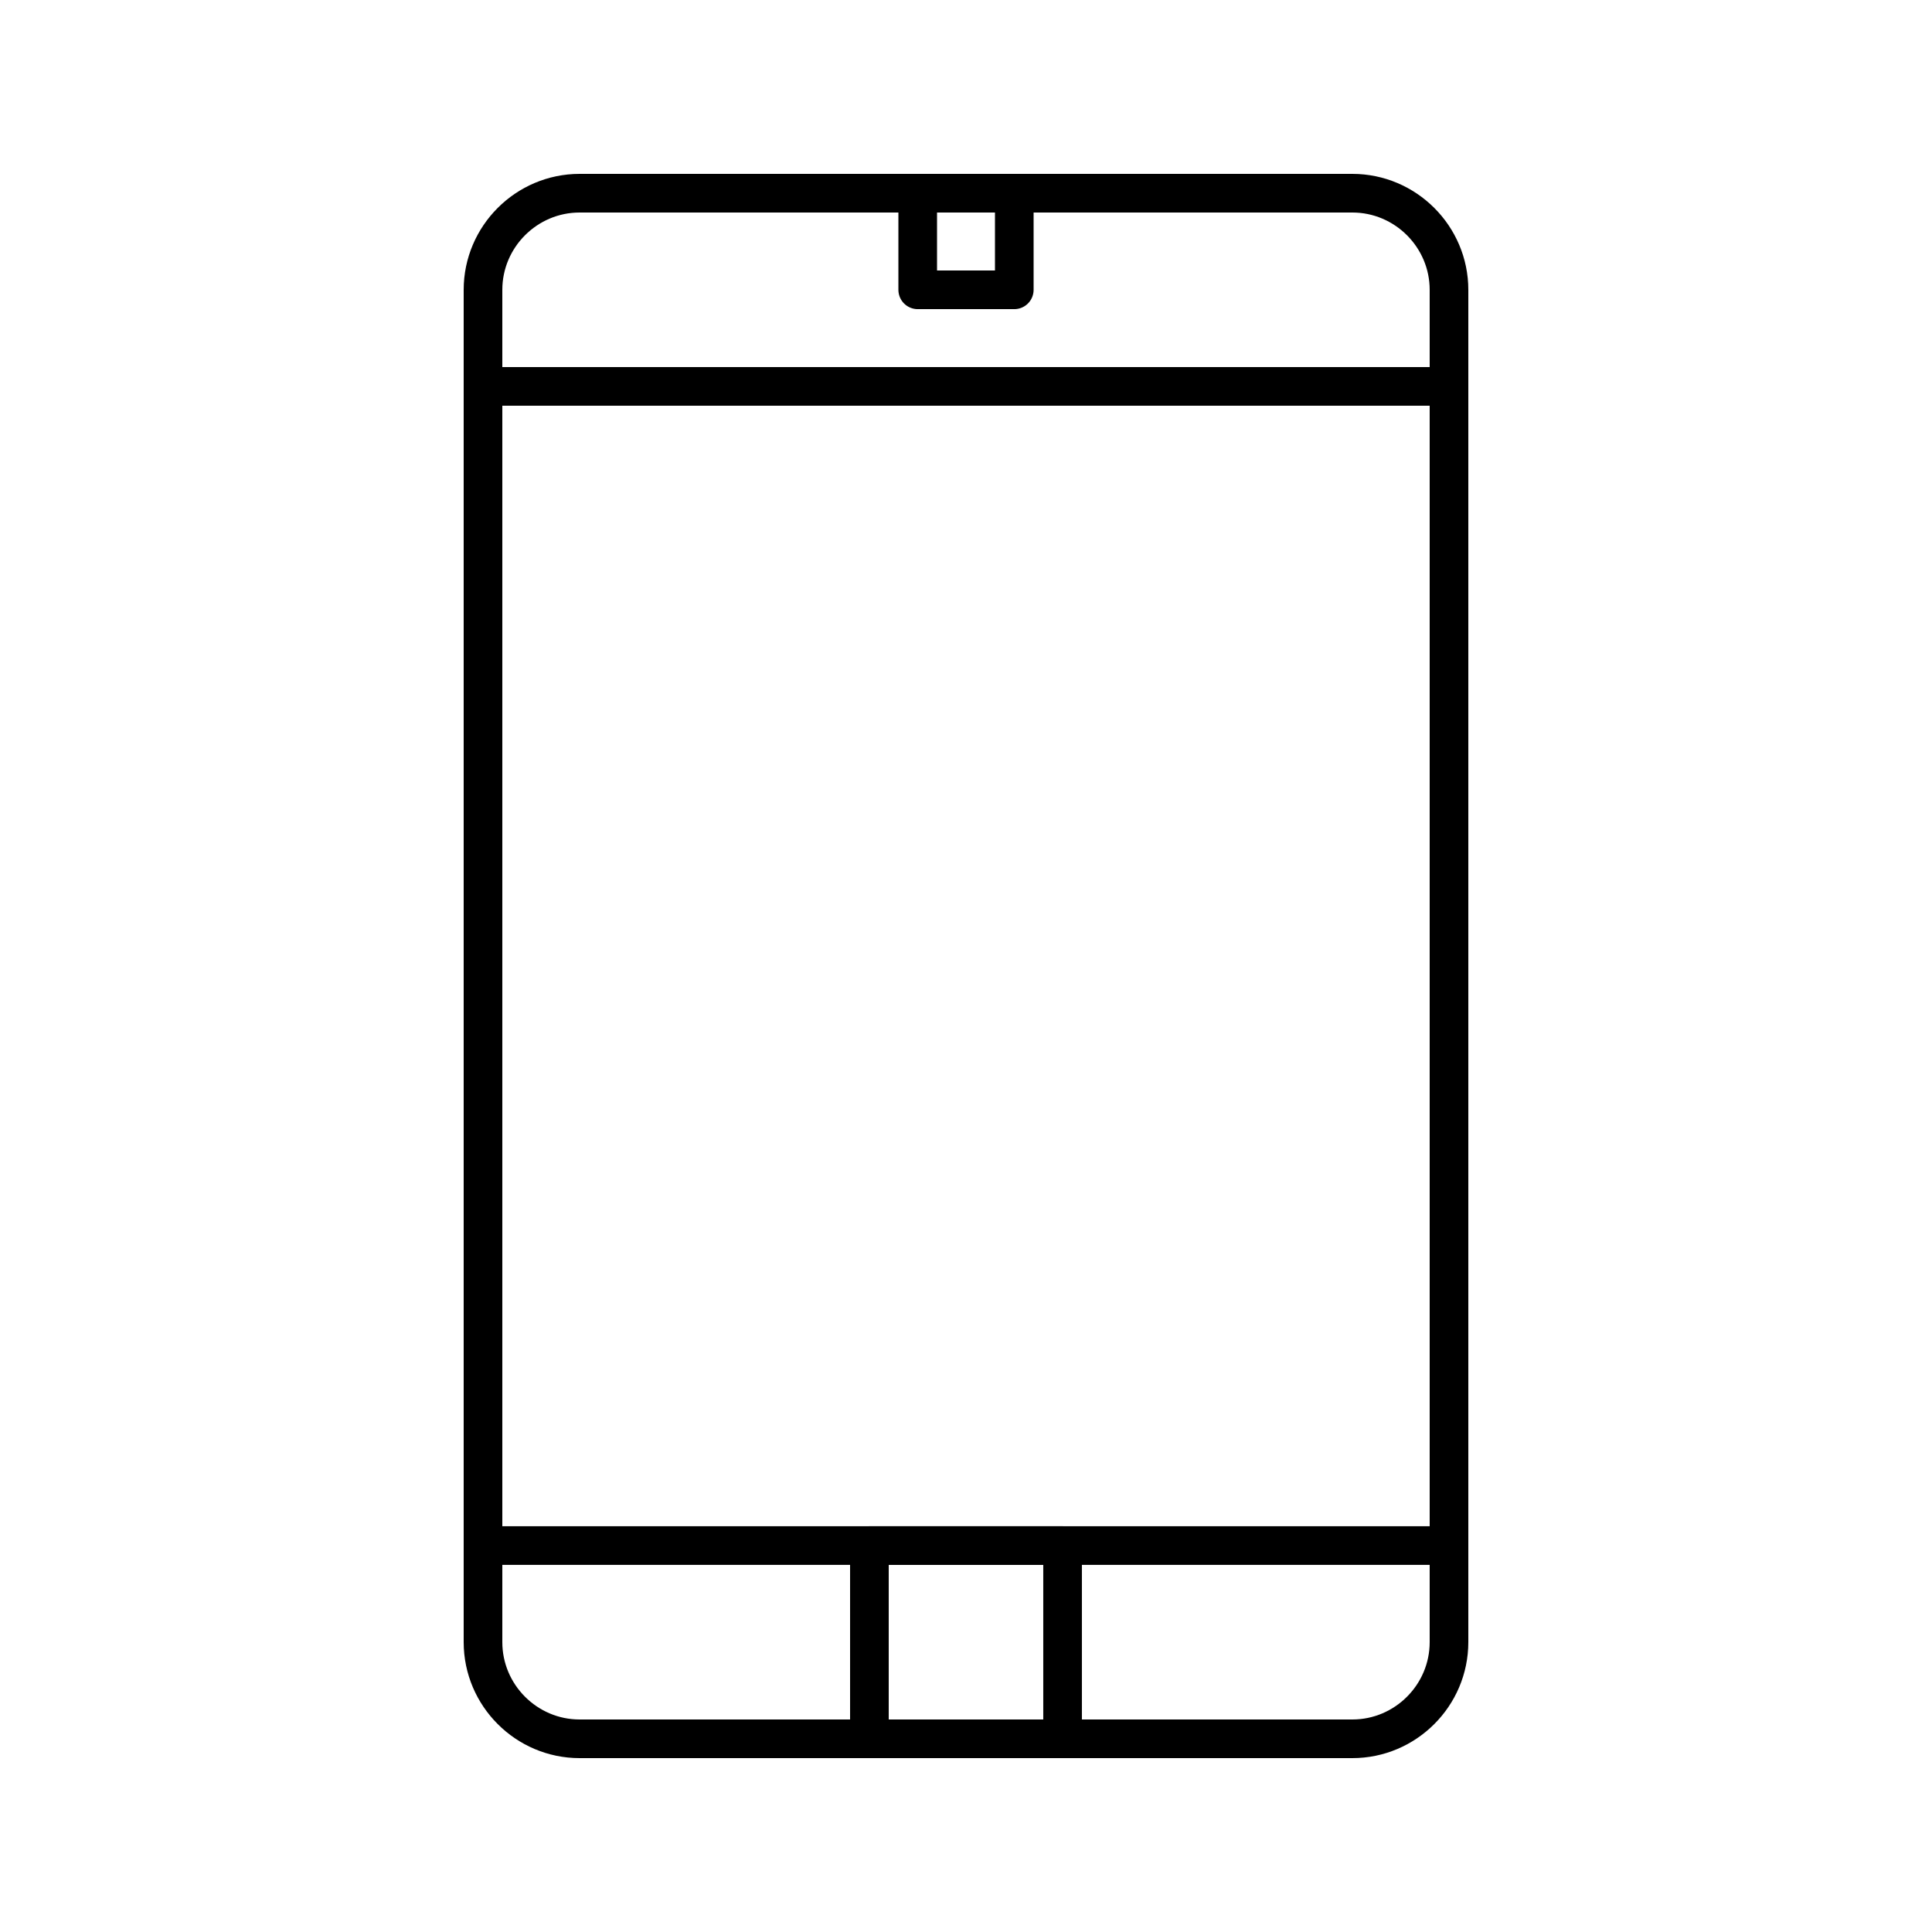
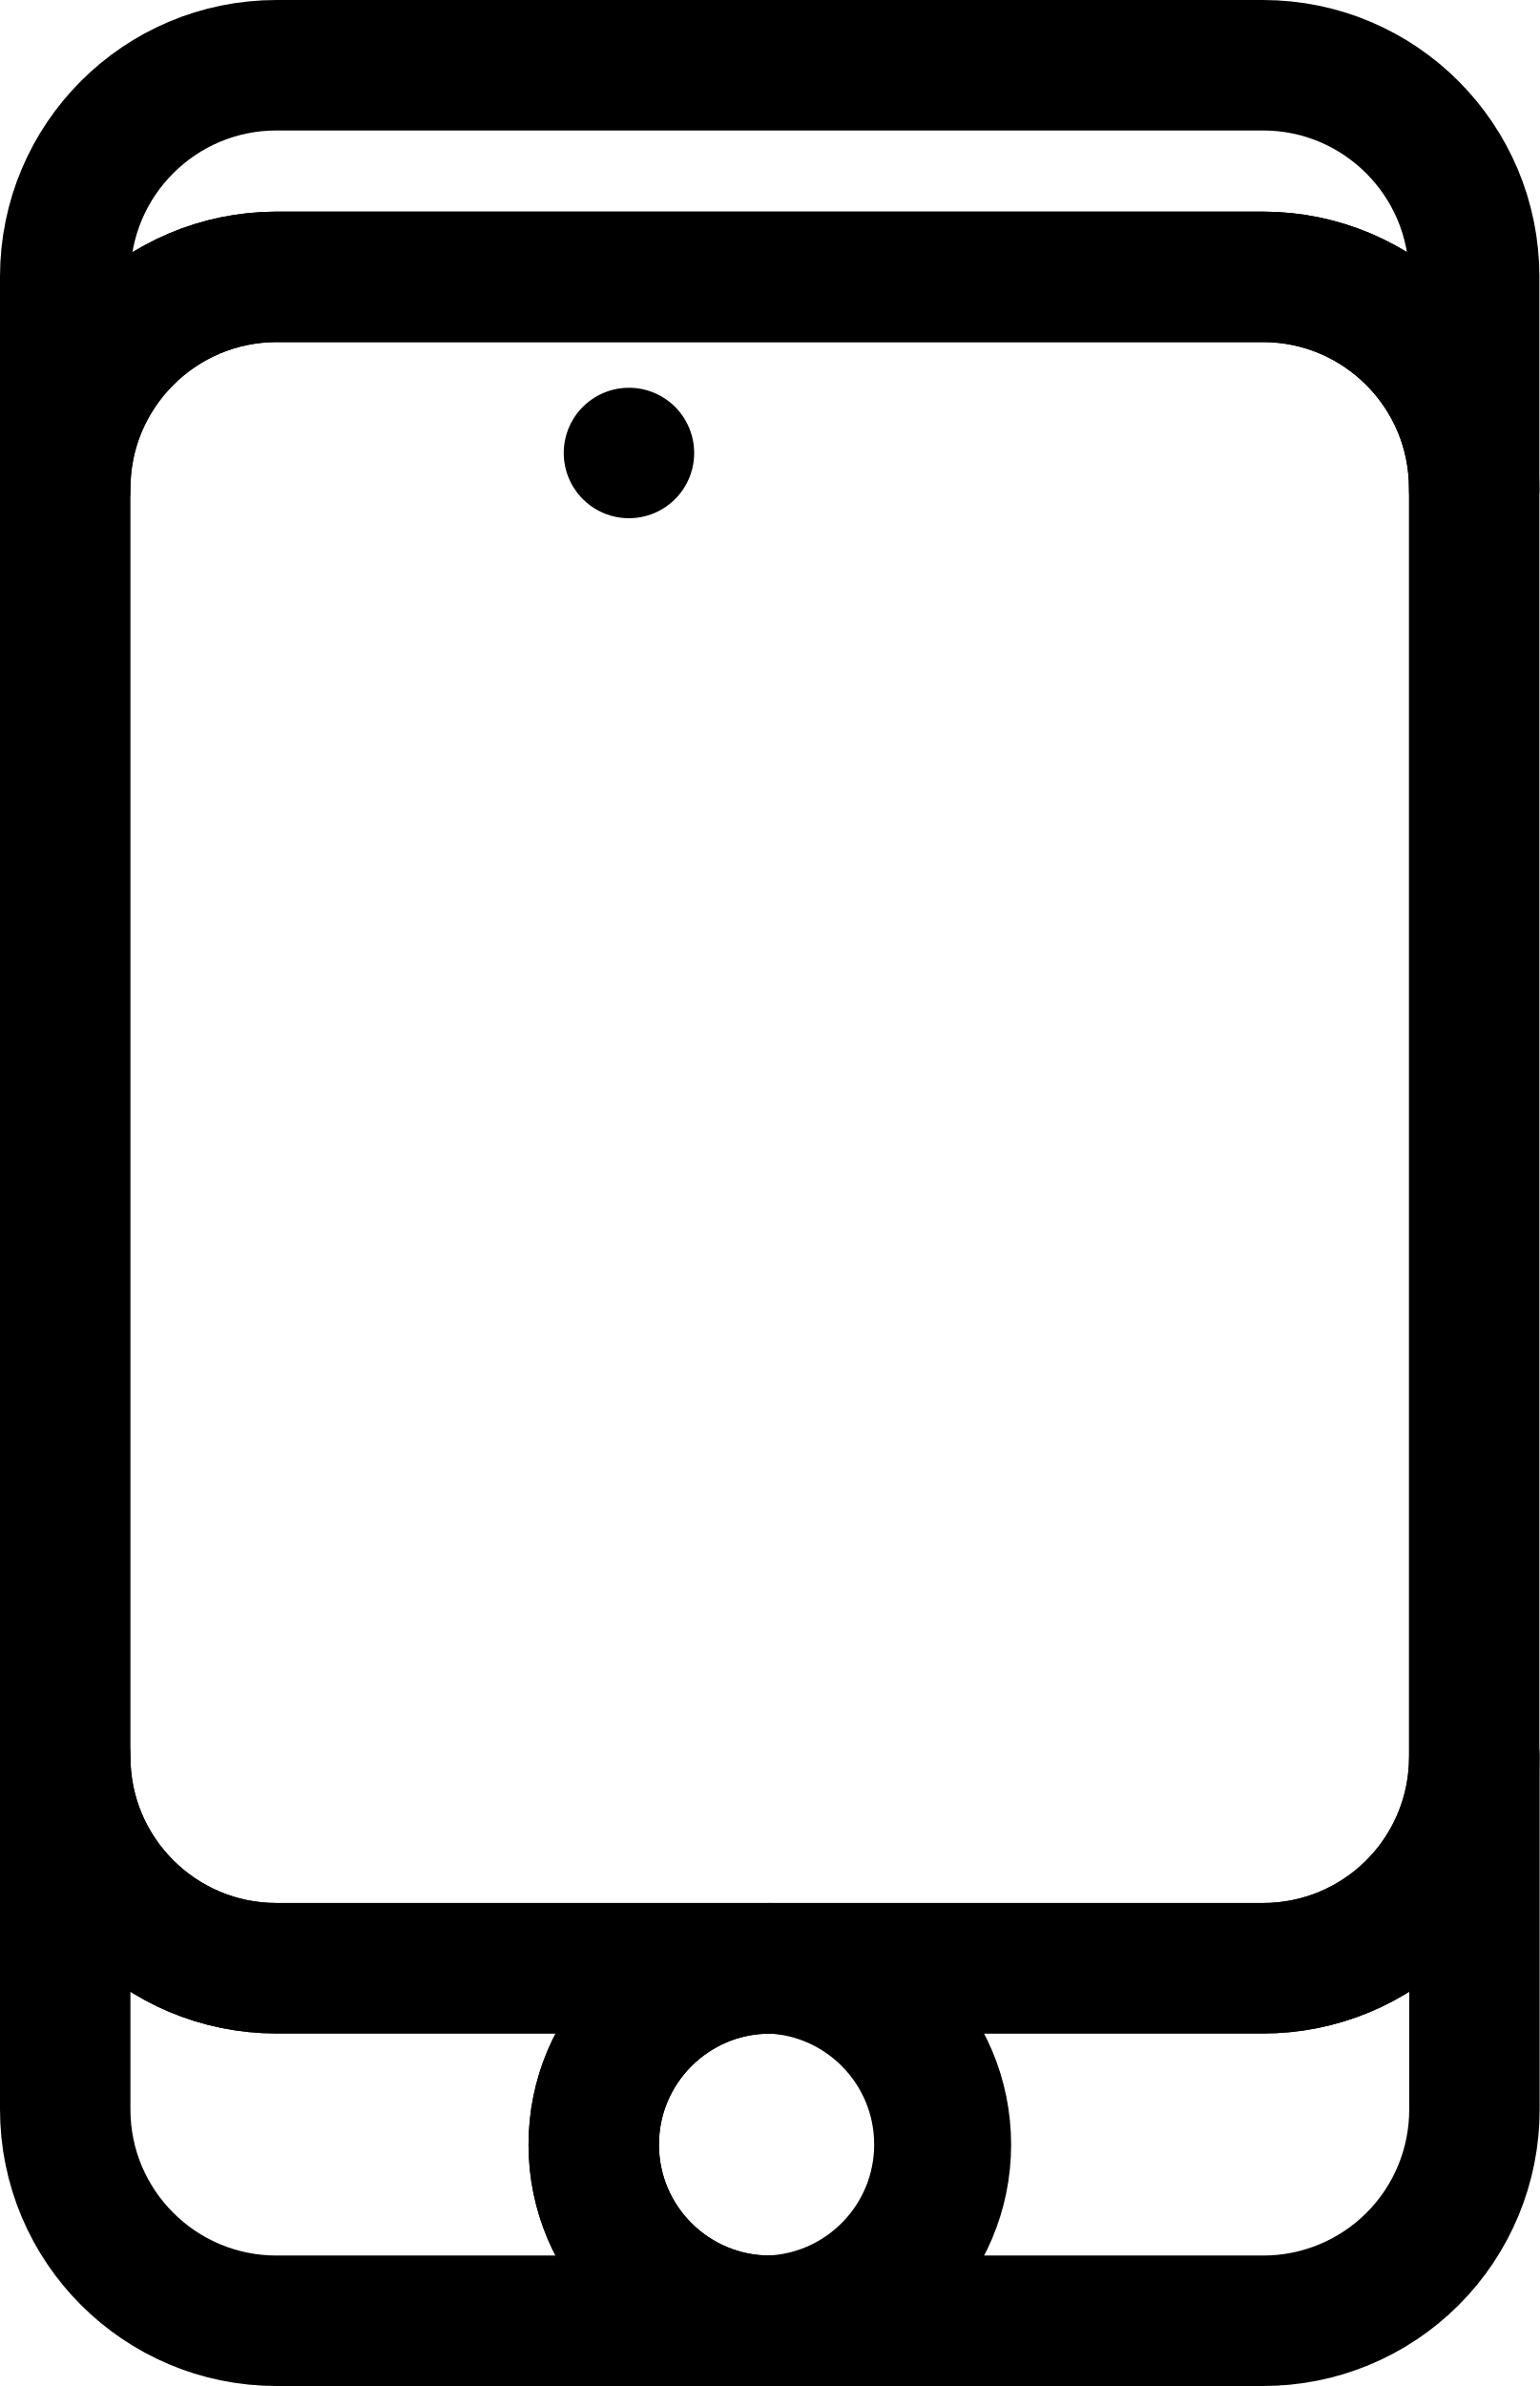
- <svg xmlns="http://www.w3.org/2000/svg" version="1.0" id="Layer_1" x="0px" y="0px" width="100px" height="100px" viewBox="0 0 100 100" enable-background="new 0 0 100 100" xml:space="preserve">
-   <path fill="none" stroke="#000000" stroke-width="2" stroke-linecap="round" stroke-linejoin="round" stroke-miterlimit="10" d="  M75,84.996C75,87.751,72.75,90,69.999,90h-40C27.25,90,25,87.751,25,84.996V15.001C25,12.25,27.25,10,29.999,10h40  C72.75,10,75,12.25,75,15.001V84.996z" />
-   <rect x="25" y="20" fill="none" stroke="#000000" stroke-width="2" stroke-linecap="round" stroke-linejoin="round" stroke-miterlimit="10" width="50" height="59.998" />
-   <rect x="45" y="79.998" fill="none" stroke="#000000" stroke-width="2" stroke-linecap="round" stroke-linejoin="round" stroke-miterlimit="10" width="9.999" height="10.002" />
-   <rect x="47.501" y="10" fill="none" stroke="#000000" stroke-width="2" stroke-linecap="round" stroke-linejoin="round" stroke-miterlimit="10" width="4.998" height="5.001" />
+ <svg xmlns="http://www.w3.org/2000/svg" id="Layer_1" data-name="Layer 1" viewBox="0 0 59.03 91.44">
+   <defs>
+     <style>.cls-1{fill:none;stroke:#000;stroke-linecap:round;stroke-linejoin:round;stroke-width:5px;}</style>
+   </defs>
+   <path class="cls-1" d="M77,71.61a8.09,8.09,0,0,1-8.1,8.1H31.09a8.1,8.1,0,0,1-8.1-8.1V23a8.11,8.11,0,0,1,8.1-8.11H68.91A8.1,8.1,0,0,1,77,23Z" transform="translate(-20.49 -4.28)" />
+   <circle class="cls-1" cx="29.51" cy="82.19" r="6.75" />
+   <path class="cls-1" d="M44.6,21.64h0Z" transform="translate(-20.49 -4.28)" />
+   <path class="cls-1" d="M68.91,6.78H31.09a8.1,8.1,0,0,0-8.1,8.1V23a8.11,8.11,0,0,1,8.1-8.11H68.91A8.1,8.1,0,0,1,77,23V14.88A8.1,8.1,0,0,0,68.91,6.78Z" transform="translate(-20.49 -4.28)" />
+   <path class="cls-1" d="M68.91,79.71H50a6.76,6.76,0,0,1,0,13.51H68.91a8.09,8.09,0,0,0,8.1-8.1V71.61A8.09,8.09,0,0,1,68.91,79.71Z" transform="translate(-20.49 -4.28)" />
+   <path class="cls-1" d="M43.25,86.47A6.76,6.76,0,0,1,50,79.71H31.09a8.1,8.1,0,0,1-8.1-8.1V85.12a8.1,8.1,0,0,0,8.1,8.1H50A6.75,6.75,0,0,1,43.25,86.47Z" transform="translate(-20.49 -4.28)" />
</svg>
